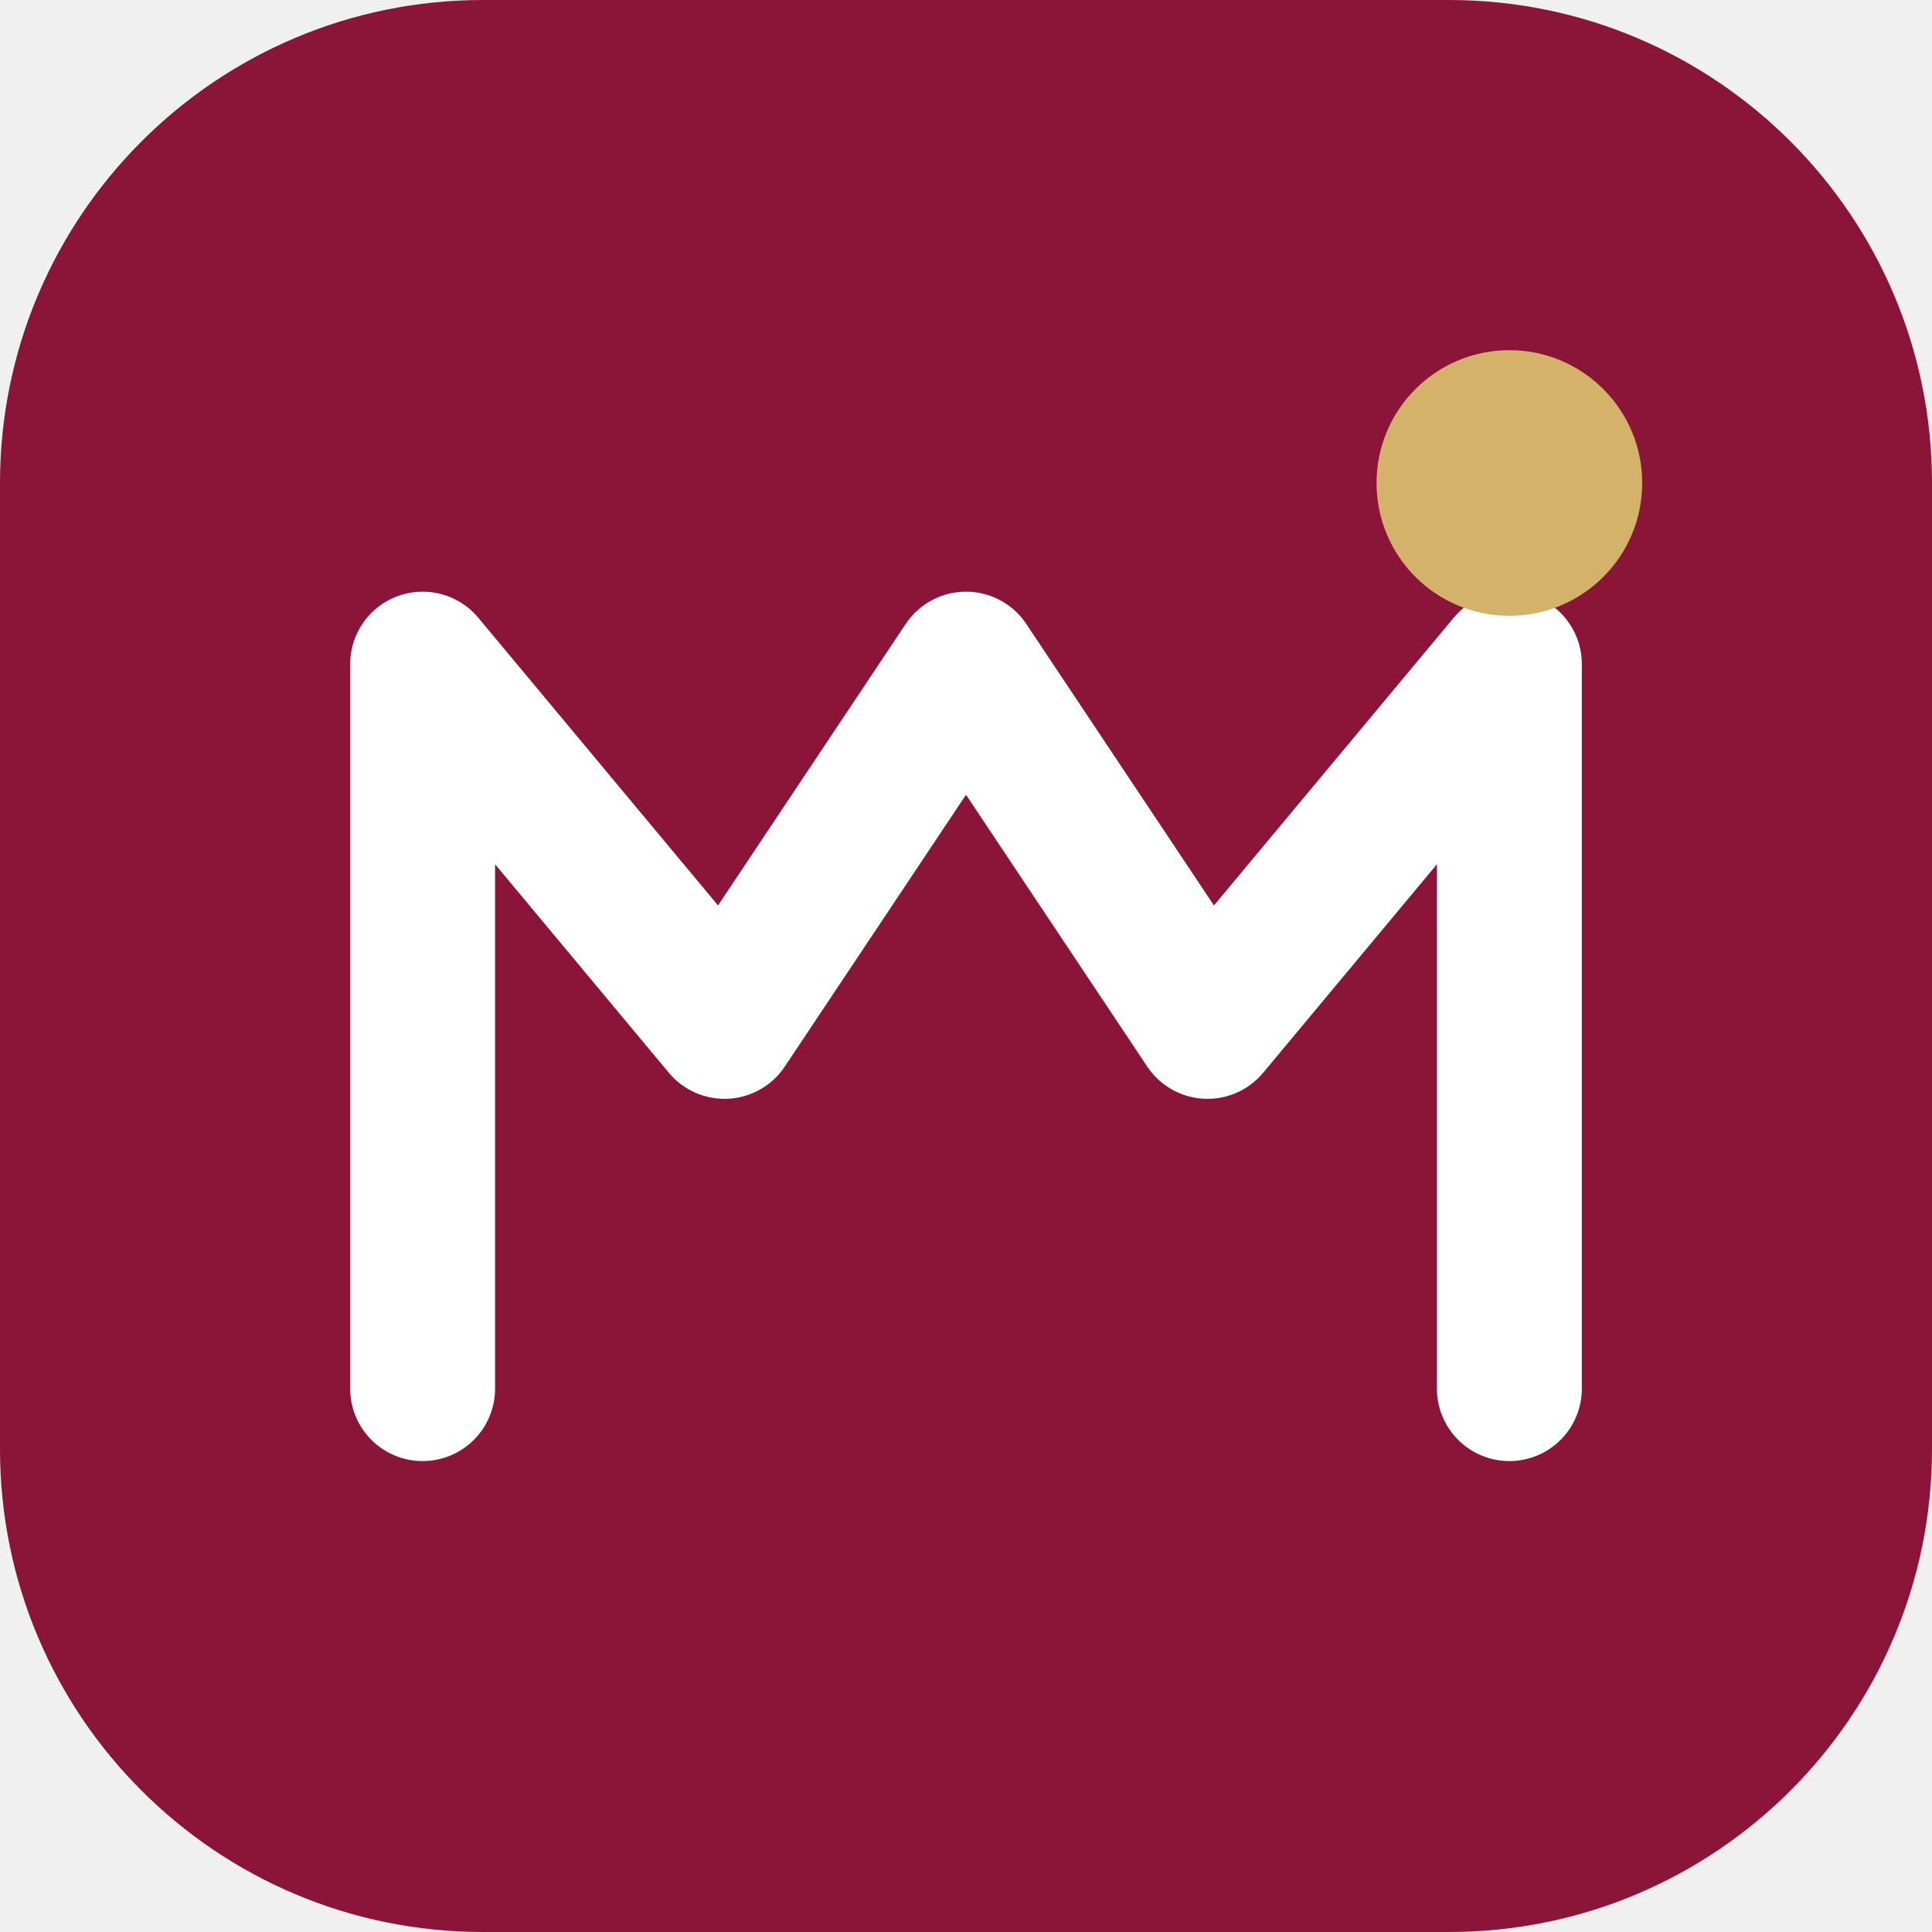
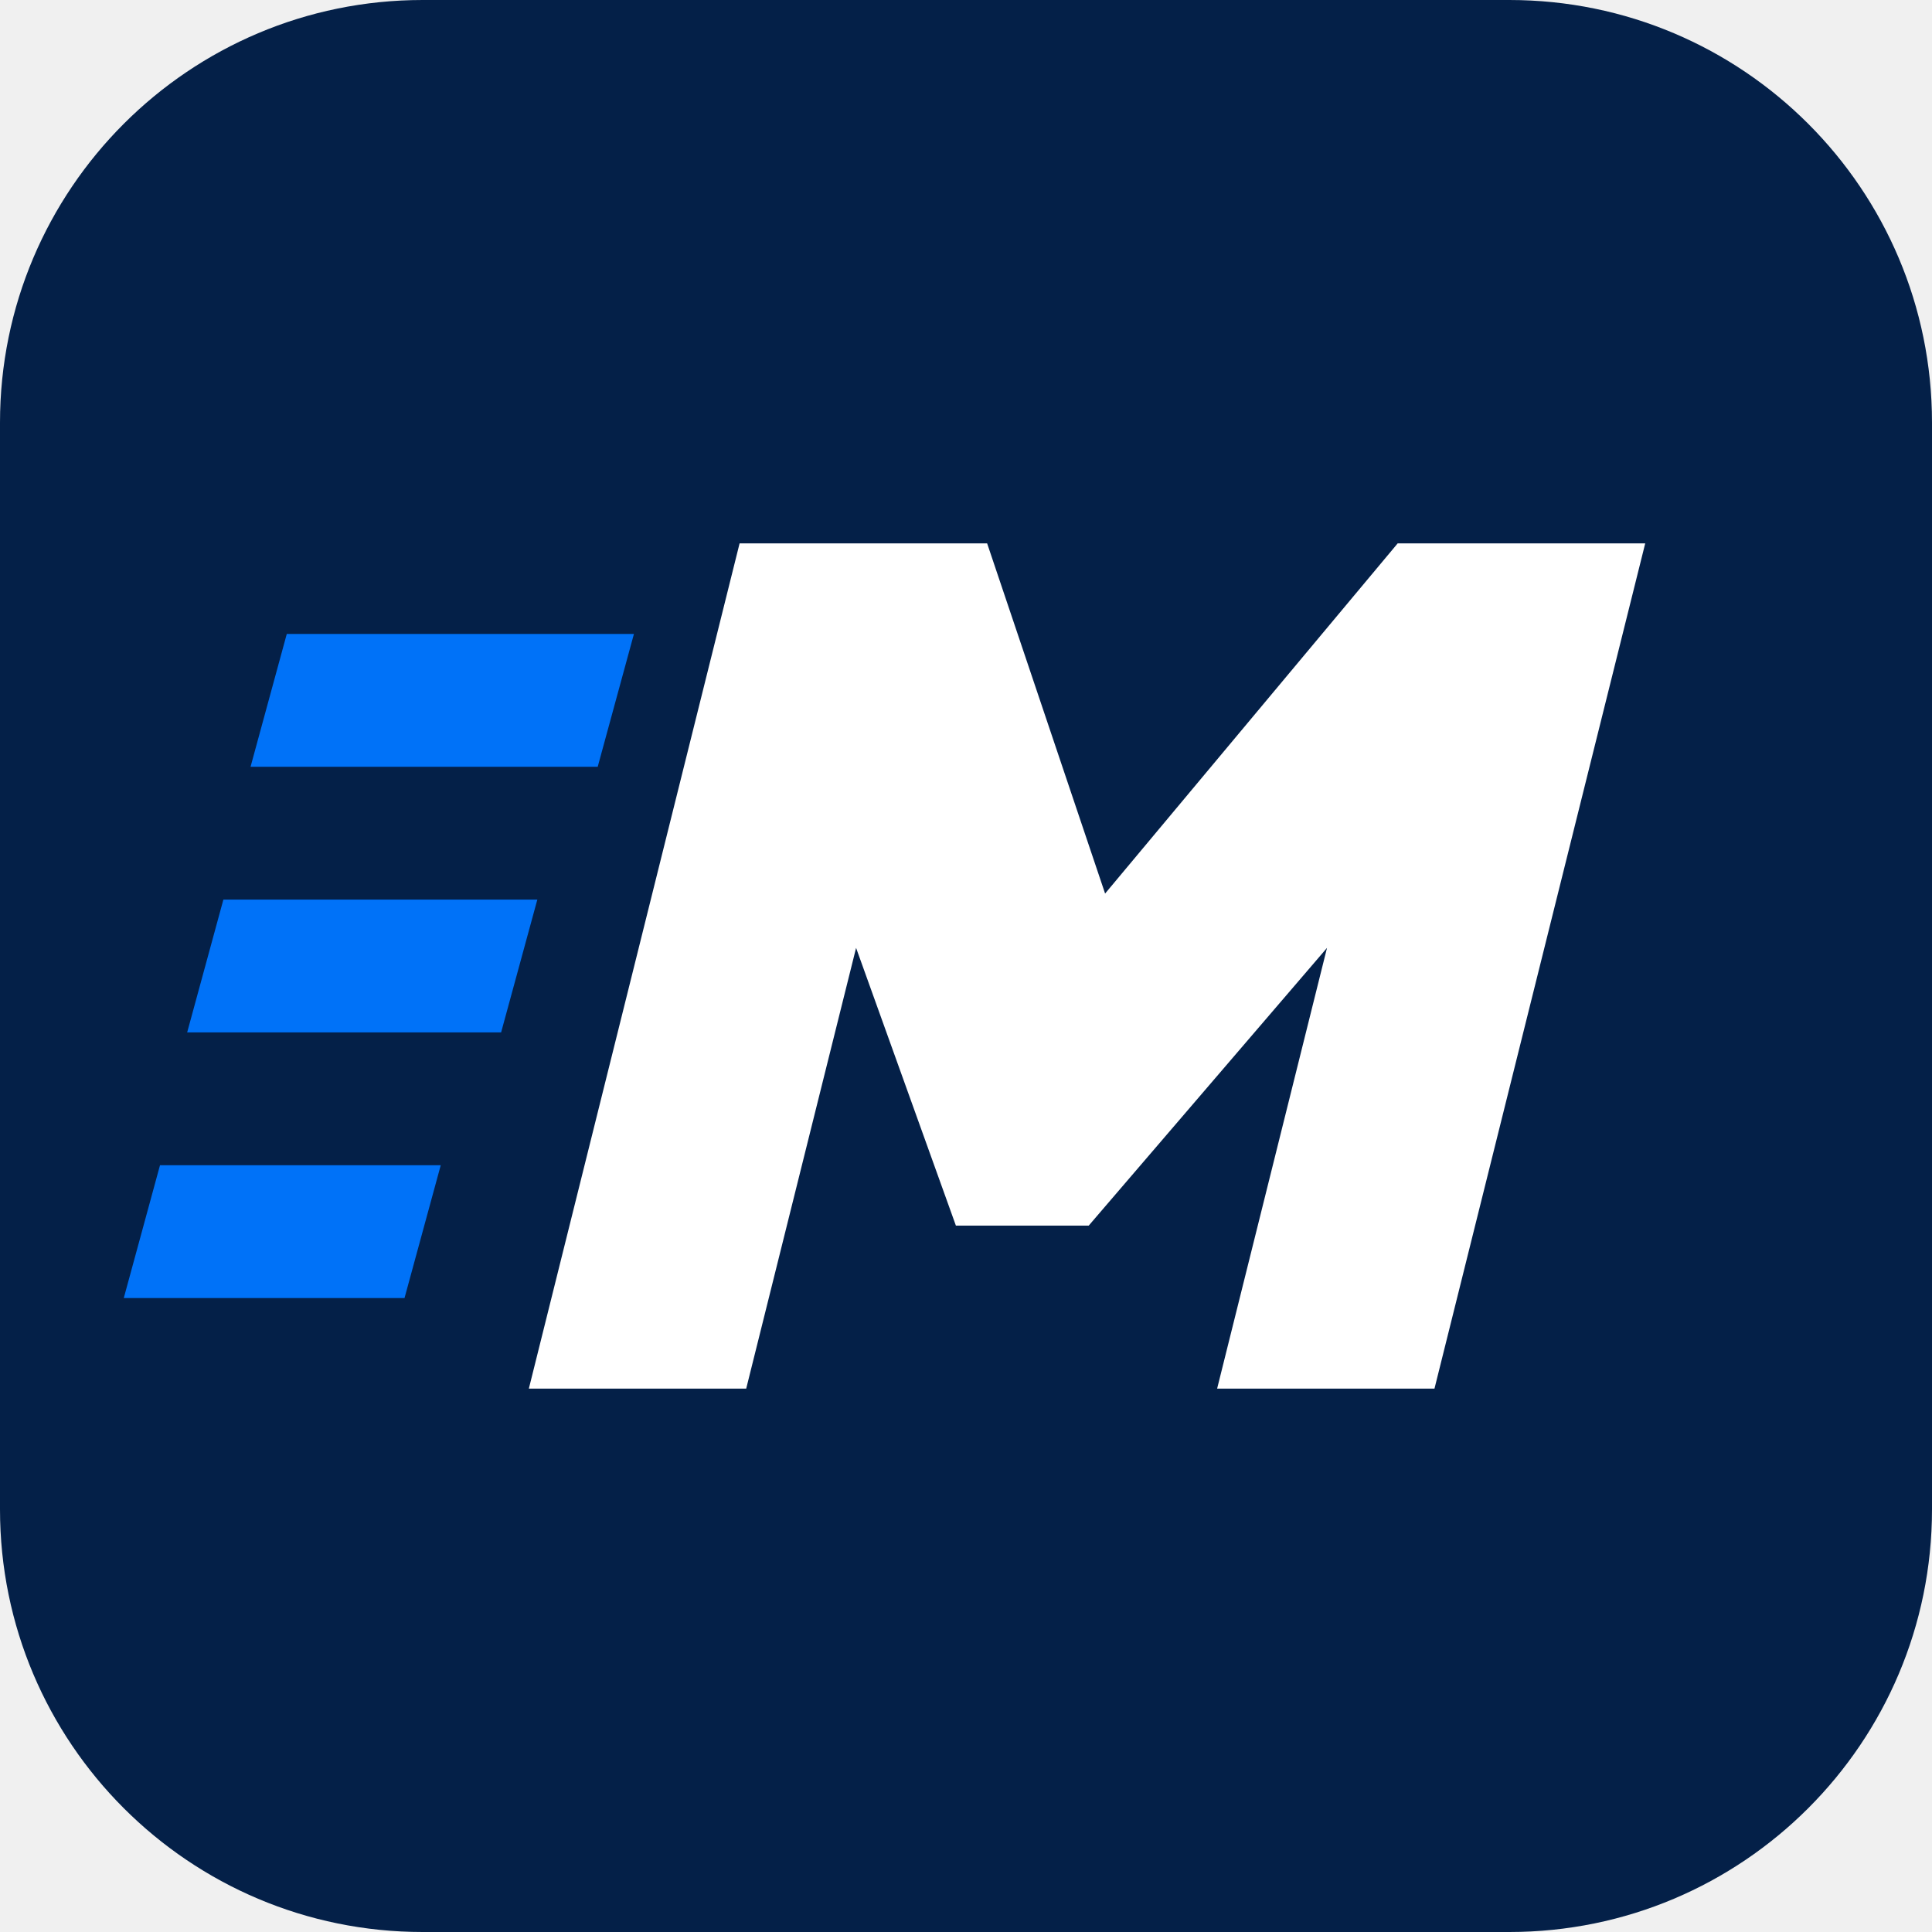
- <svg xmlns="http://www.w3.org/2000/svg" viewBox="0 0 32 32">
-   <rect width="32" height="32" rx="8" fill="#8a1538" />
-   <path d="M7 23V11l5 6 4-6 4 6 5-6v12" fill="none" stroke="#fff" stroke-width="2.4" stroke-linecap="round" stroke-linejoin="round" />
-   <circle cx="25" cy="8" r="2.2" fill="#d4b26a" />
+ <svg xmlns="http://www.w3.org/2000/svg" viewBox="0 0 64 64">
+   <rect width="64" height="64" rx="14" fill="#042048" />
+   <g fill="#0072f8">
+     <path d="M9.5 21h11.5l-1.2 4.4H8.3z" />
+     <path d="M7.4 29.8h10.4l-1.2 4.4H6.2z" />
+     <path d="M5.3 38.6h9.3l-1.2 4.4H4.1z" />
+   </g>
+   <path transform="translate(24.5 18) skewX(-14)" fill="#fff" d="M0 28V0h8.2l6.8 11.6L21.8 0H30v28h-7.2V13.4l-5.6 9.2h-4.4l-5.6-9.2V28z" />
</svg>
